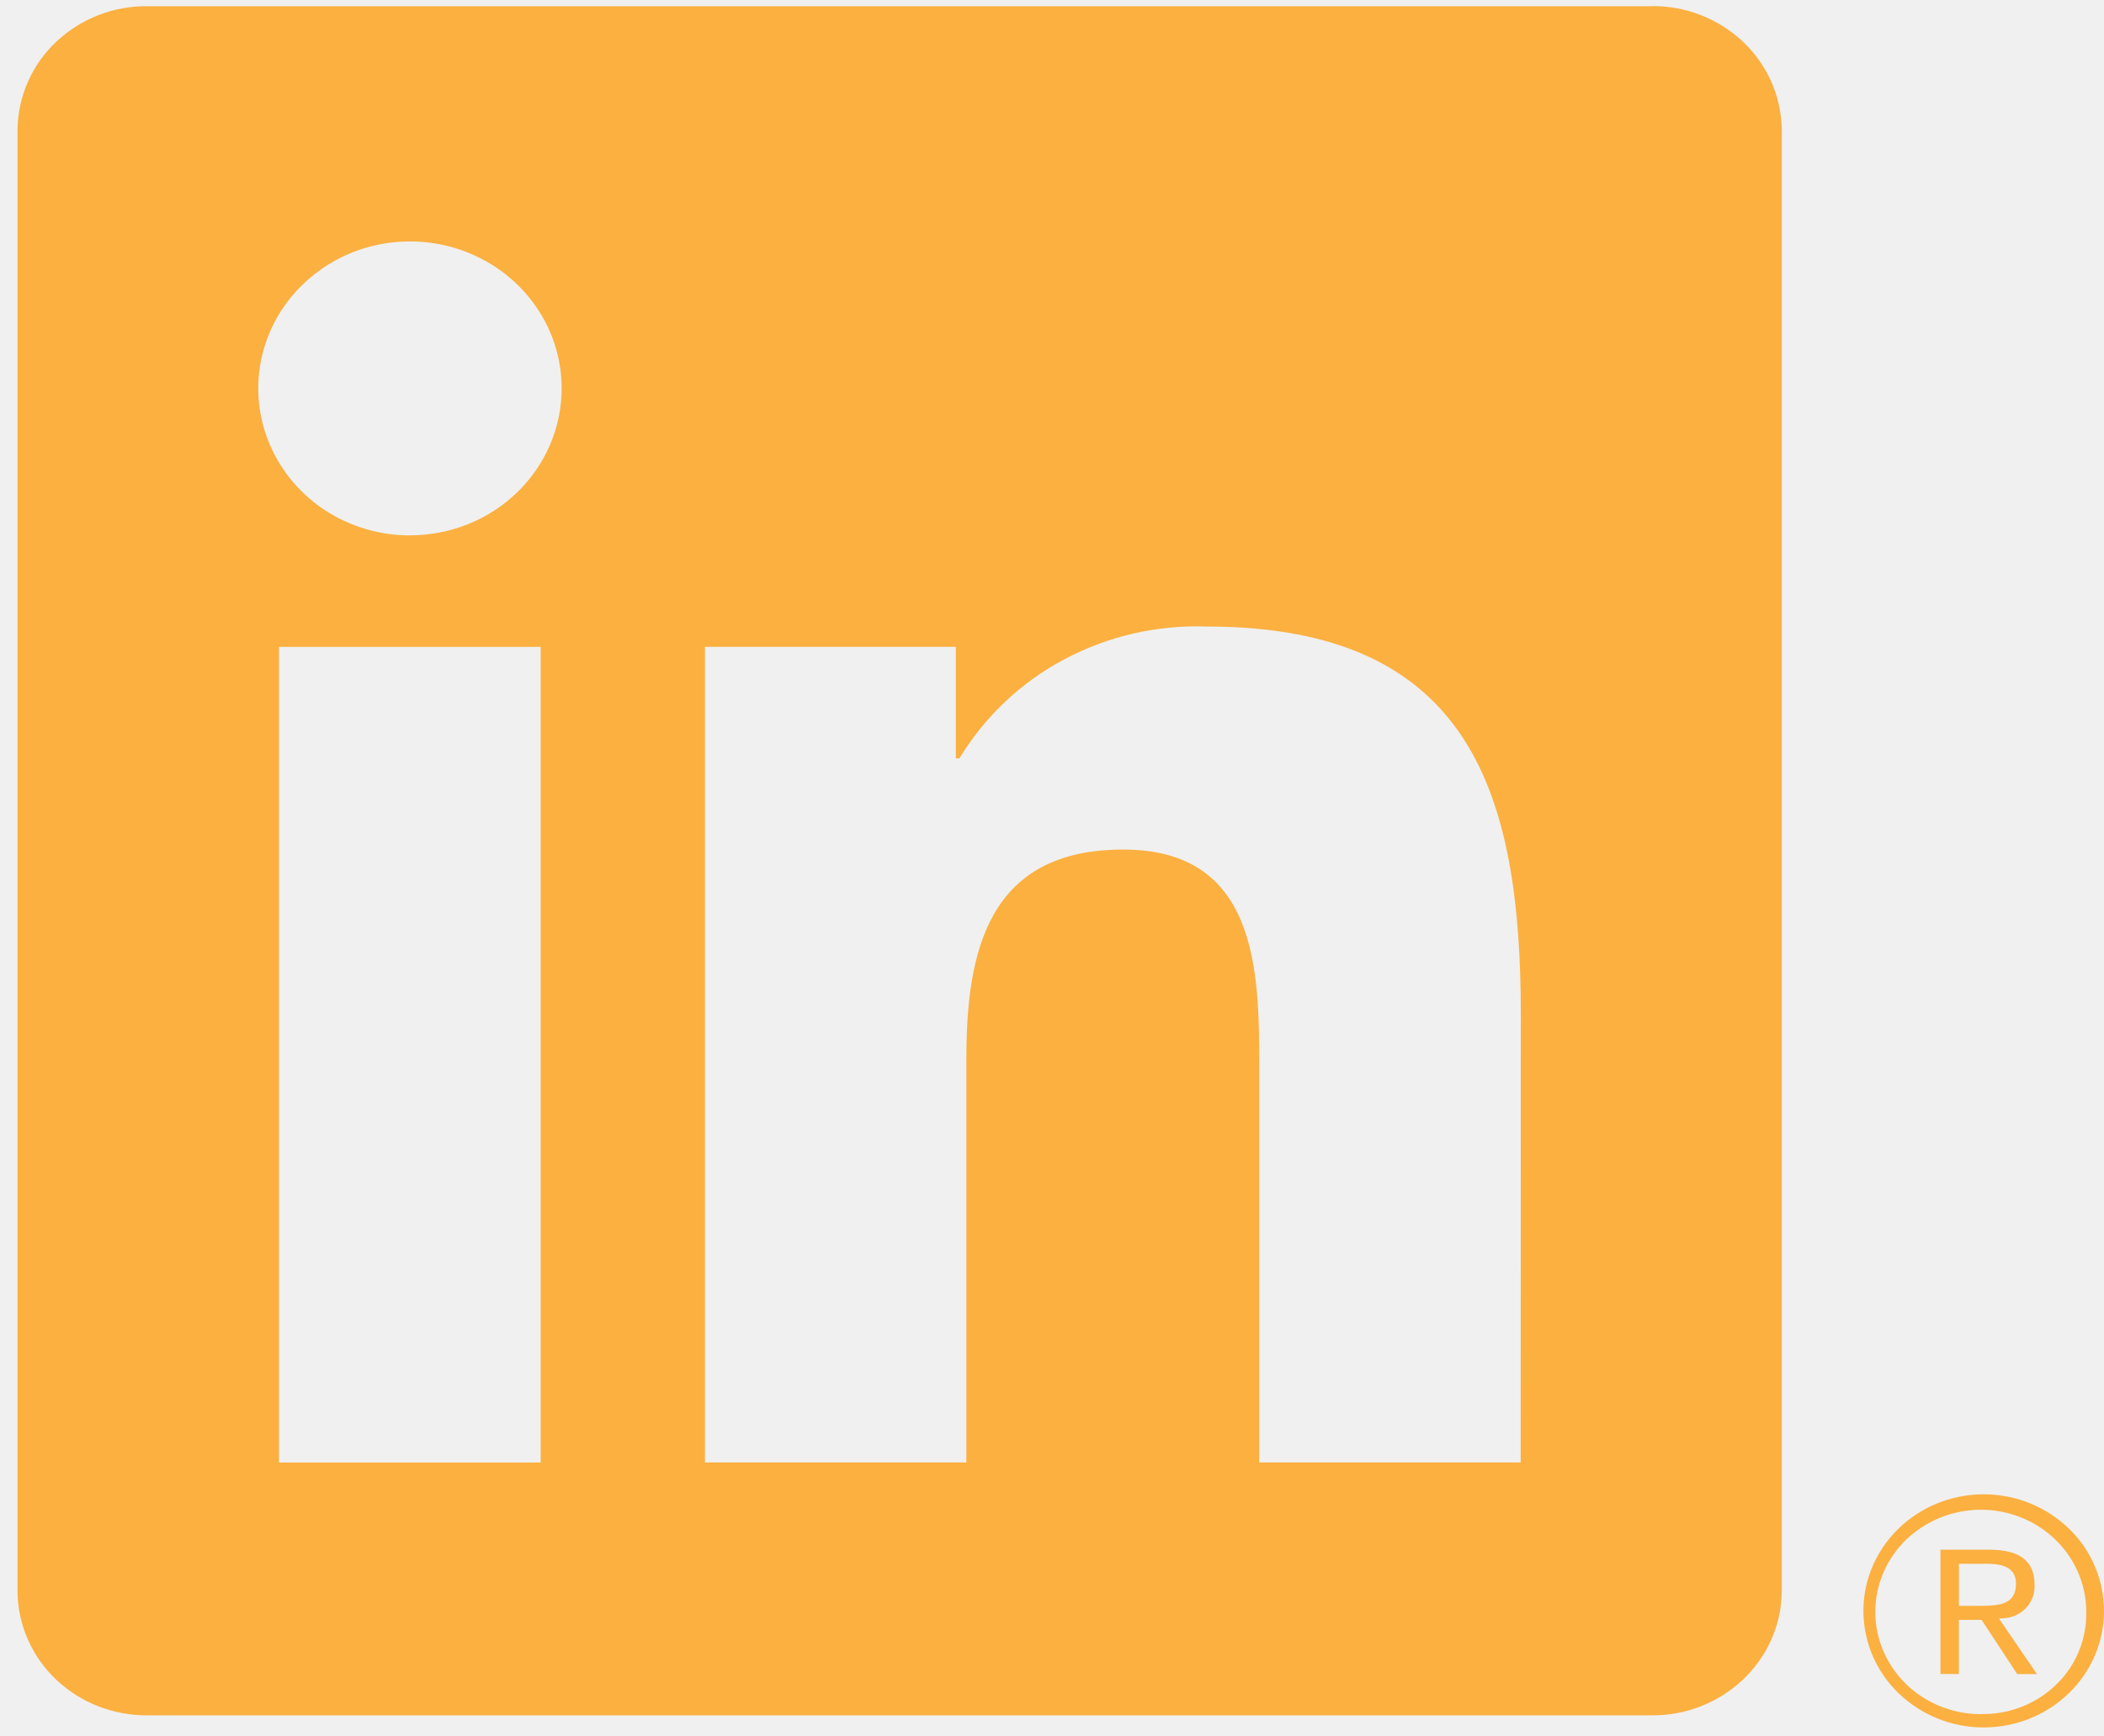
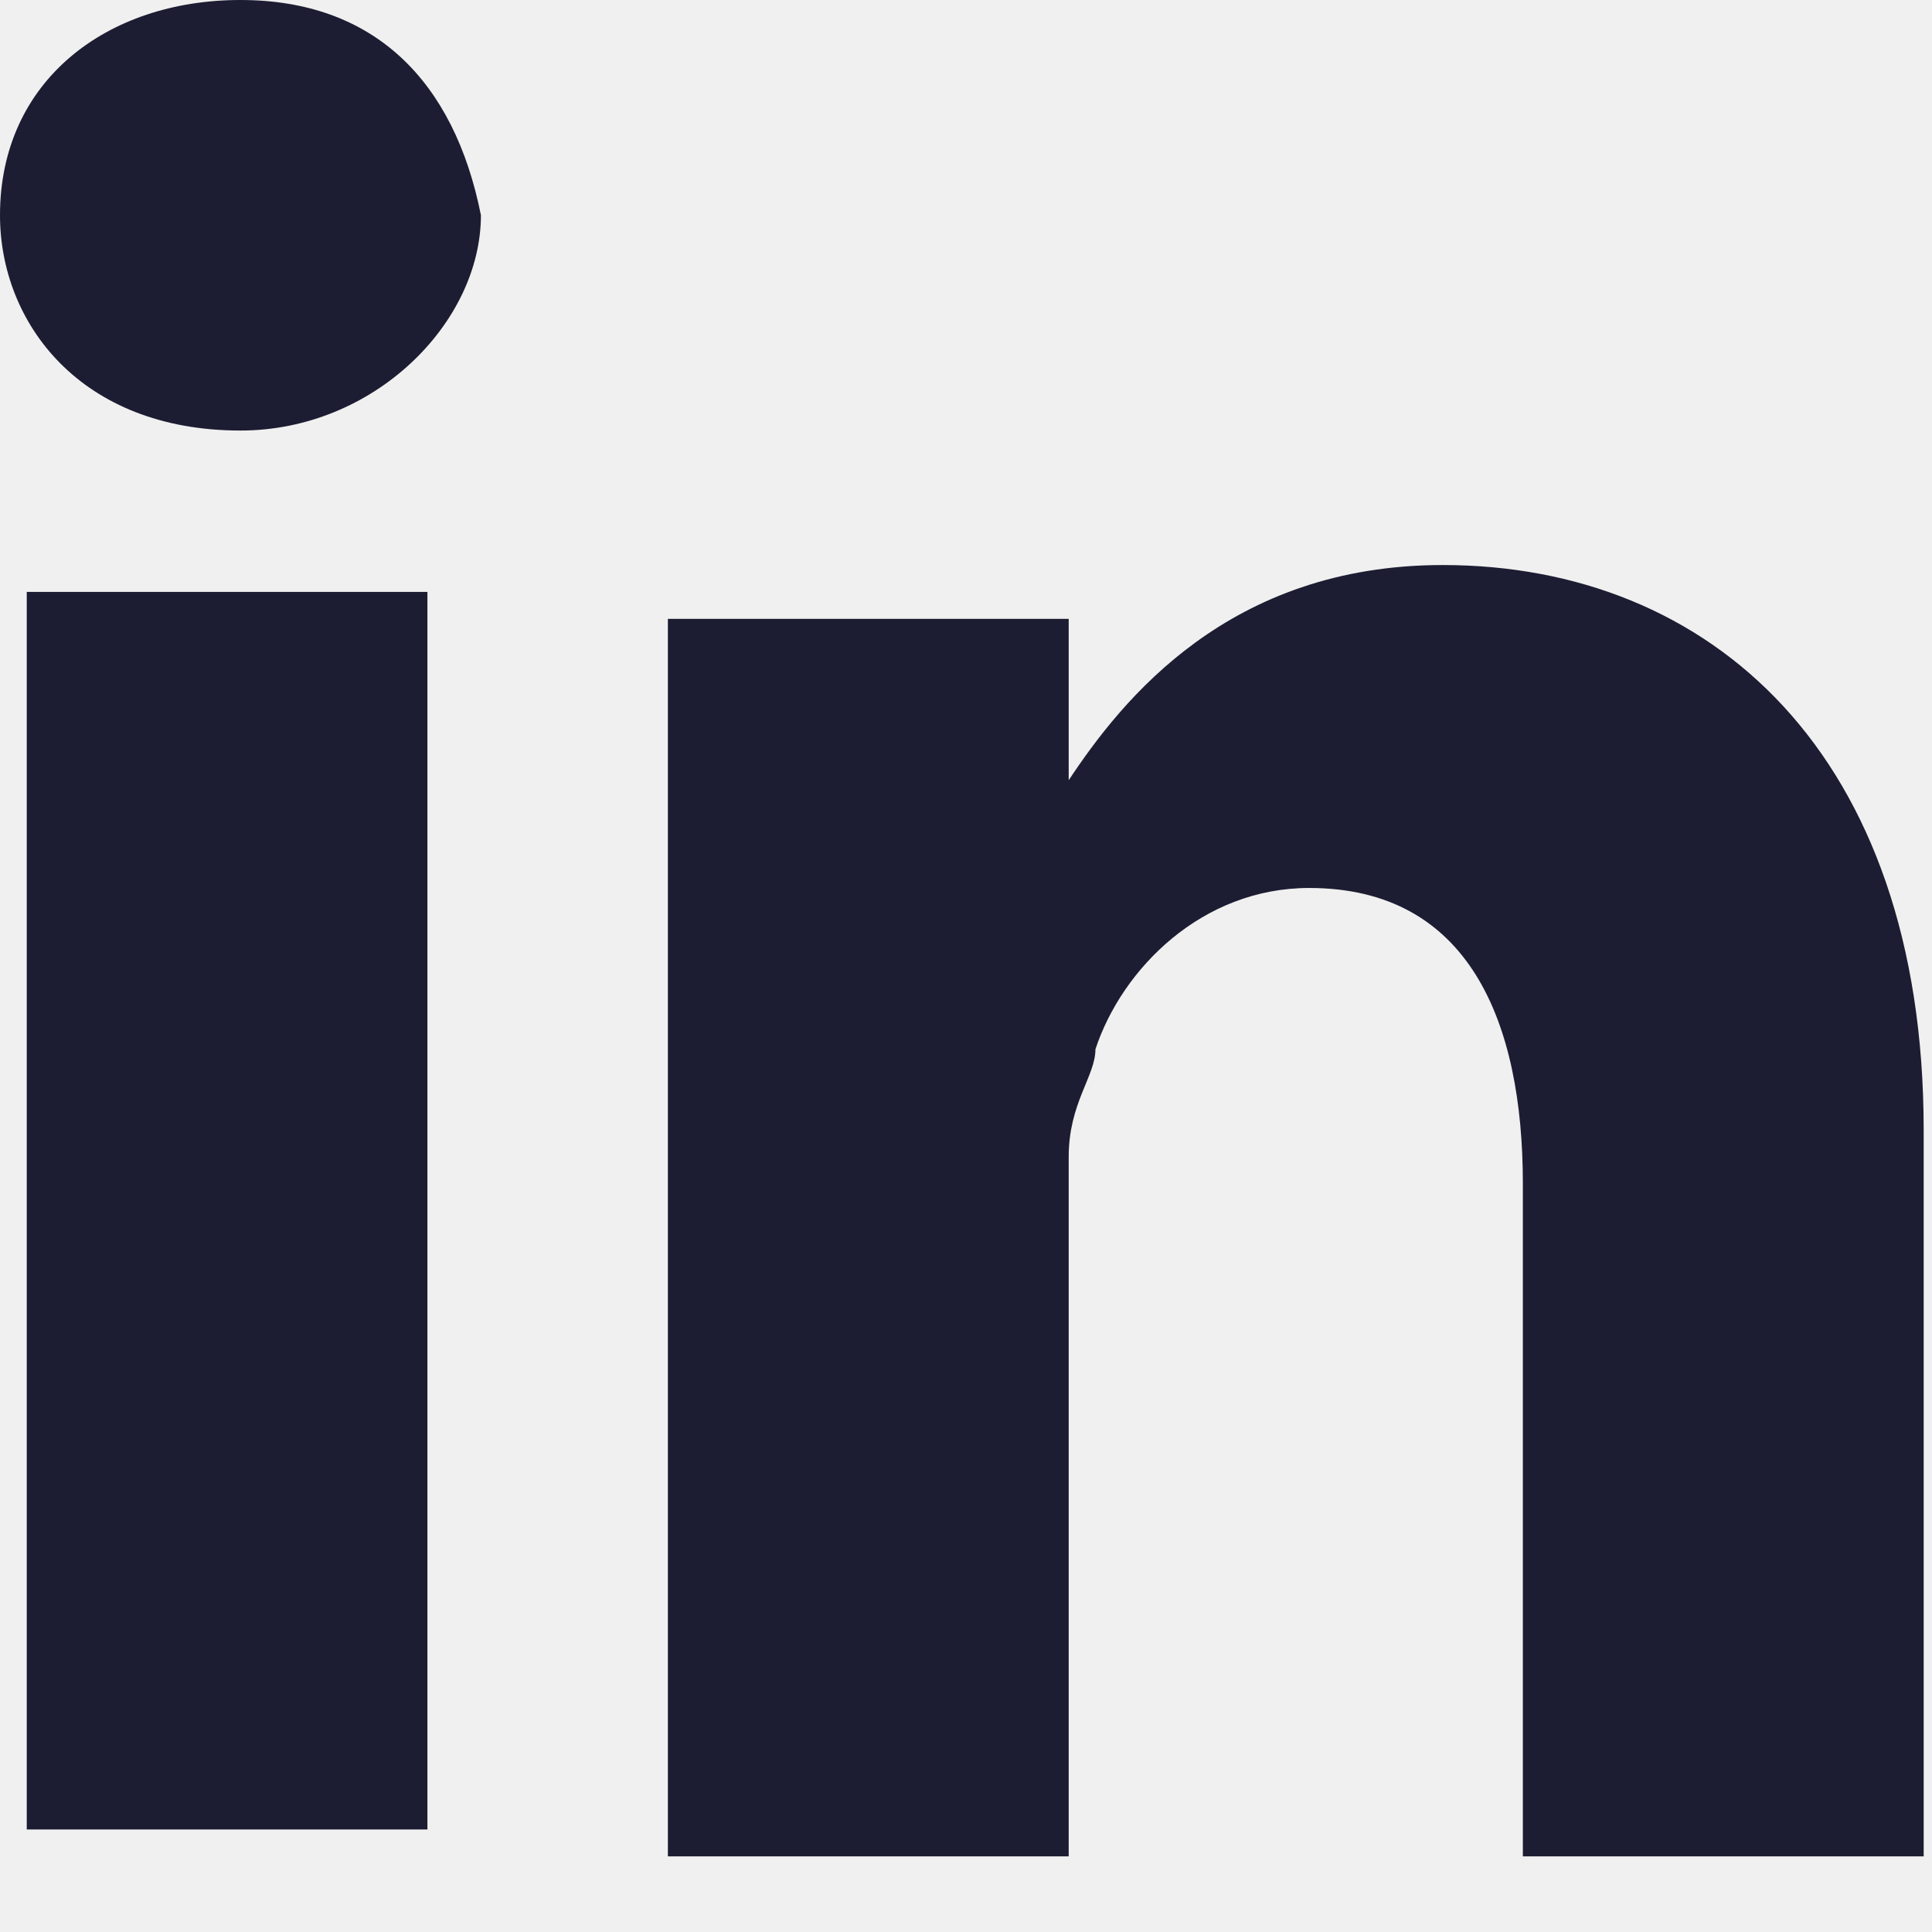
- <svg xmlns="http://www.w3.org/2000/svg" width="40" height="33" viewBox="0 0 40 33" fill="none">
-   <g clip-path="url(#clip0)" fill="#FBB040">
-     <path d="M38.054 30.77a.639.639 0 00.456-.187.599.599 0 00.17-.45c0-.451-.28-.667-.858-.667h-.931v2.363h.35V30.8h.43l.01.013.669 1.017h.375l-.72-1.053.049-.006zm-.406-.237h-.406v-.8h.515c.266 0 .57.043.57.38 0 .389-.307.42-.68.42m-8.737-2.726h-4.97v-7.54c0-1.8-.032-4.114-2.584-4.114-2.588 0-2.984 1.96-2.984 3.982v7.672h-4.97V12.299h4.77v2.12h.068a5.157 5.157 0 011.996-1.884 5.365 5.365 0 012.71-.622c5.038 0 5.967 3.21 5.967 7.387l-.003 8.507zM7.794 10.18a2.95 2.95 0 01-1.602-.47A2.816 2.816 0 015.13 8.455a2.714 2.714 0 01-.165-1.615c.111-.542.386-1.04.79-1.43a2.898 2.898 0 011.476-.766 2.97 2.97 0 011.666.159c.527.211.978.57 1.294 1.029a2.718 2.718 0 01.267 2.622 2.79 2.79 0 01-.624.906 2.88 2.88 0 01-.936.606c-.35.14-.725.213-1.104.213zm2.485 17.628H5.304V12.3h4.975v15.508zM31.39.118H2.806A2.49 2.49 0 001.07.793a2.337 2.337 0 00-.737 1.668V30.27c.008.628.273 1.229.737 1.668.464.44 1.089.683 1.738.677h28.581a2.497 2.497 0 001.743-.675c.466-.44.733-1.04.742-1.67V2.459a2.342 2.342 0 00-.742-1.67 2.496 2.496 0 00-1.743-.673" />
-     <path d="M37.69 28.413a2.324 2.324 0 00-1.606.66c-.424.418-.661.98-.658 1.567a2.18 2.18 0 00.674 1.56 2.325 2.325 0 001.613.645c.605 0 1.185-.232 1.613-.645A2.18 2.18 0 0040 30.64a2.181 2.181 0 00-.658-1.567 2.324 2.324 0 00-1.607-.66h-.044zm0 4.179a2.053 2.053 0 01-1.119-.31 1.961 1.961 0 01-.753-.86 1.888 1.888 0 01-.134-1.12c.071-.379.256-.728.532-1.005a2.06 2.06 0 012.178-.456c.369.141.686.385.912.701.226.316.35.69.357 1.074v.033a1.87 1.87 0 01-.545 1.356 1.99 1.99 0 01-1.375.585h-.052" />
-   </g>
-   <defs>
-     <clipPath id="clip0">
-       <path fill="#fff" transform="translate(.334 .116)" d="M0 0h39.667v32.768H0z" />
-     </clipPath>
-   </defs>
+ <svg xmlns="http://www.w3.org/2000/svg" width="13" height="13" viewBox="0 0 13 13" fill="none">
+   <path d="M12.944 7.603v4.888h-2.697V7.965c0-1.086-.36-1.99-1.438-1.99-.72 0-1.259.542-1.438 1.085 0 .181-.18.362-.18.724v4.707H4.494V4.164h2.697V5.25c.36-.543 1.078-1.448 2.517-1.448 1.797 0 3.236 1.267 3.236 3.801zM1.617 0C.719 0 0 .543 0 1.448c0 .724.54 1.449 1.618 1.449.899 0 1.618-.725 1.618-1.449C3.056.543 2.516 0 1.618 0zM.18 12.31h2.696V3.983H.18v8.327z" fill="#1C1D32" />
</svg>
